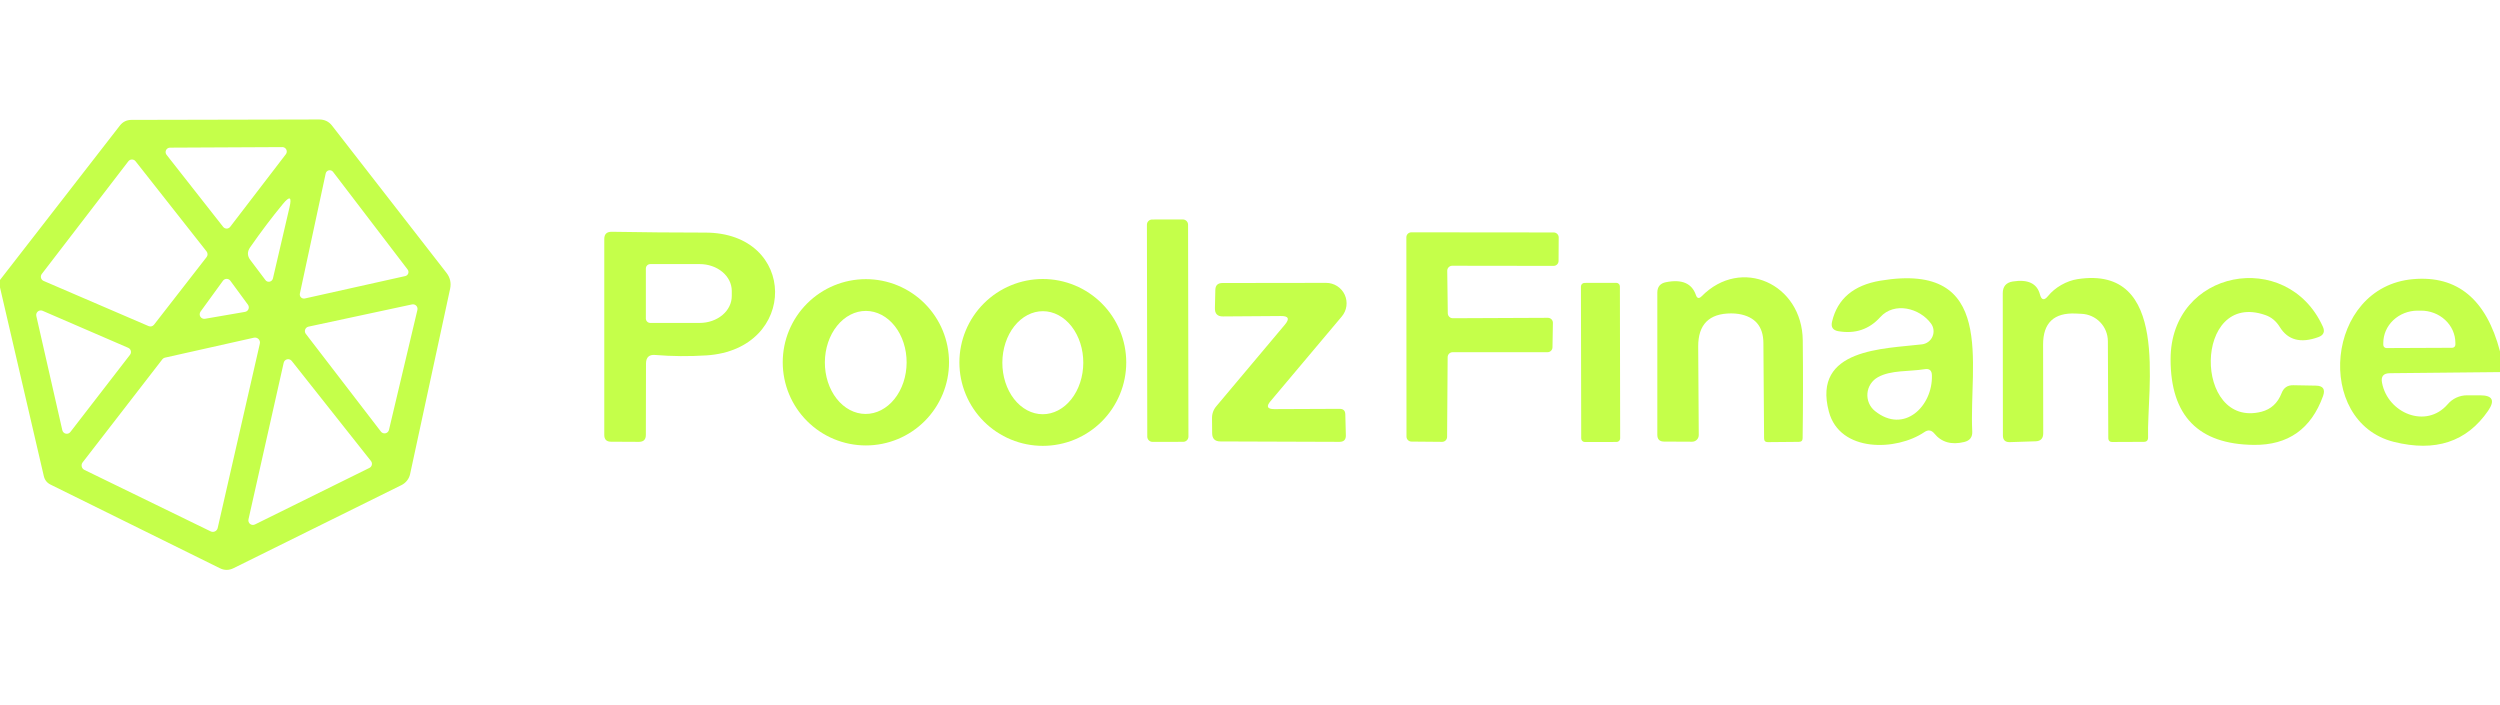
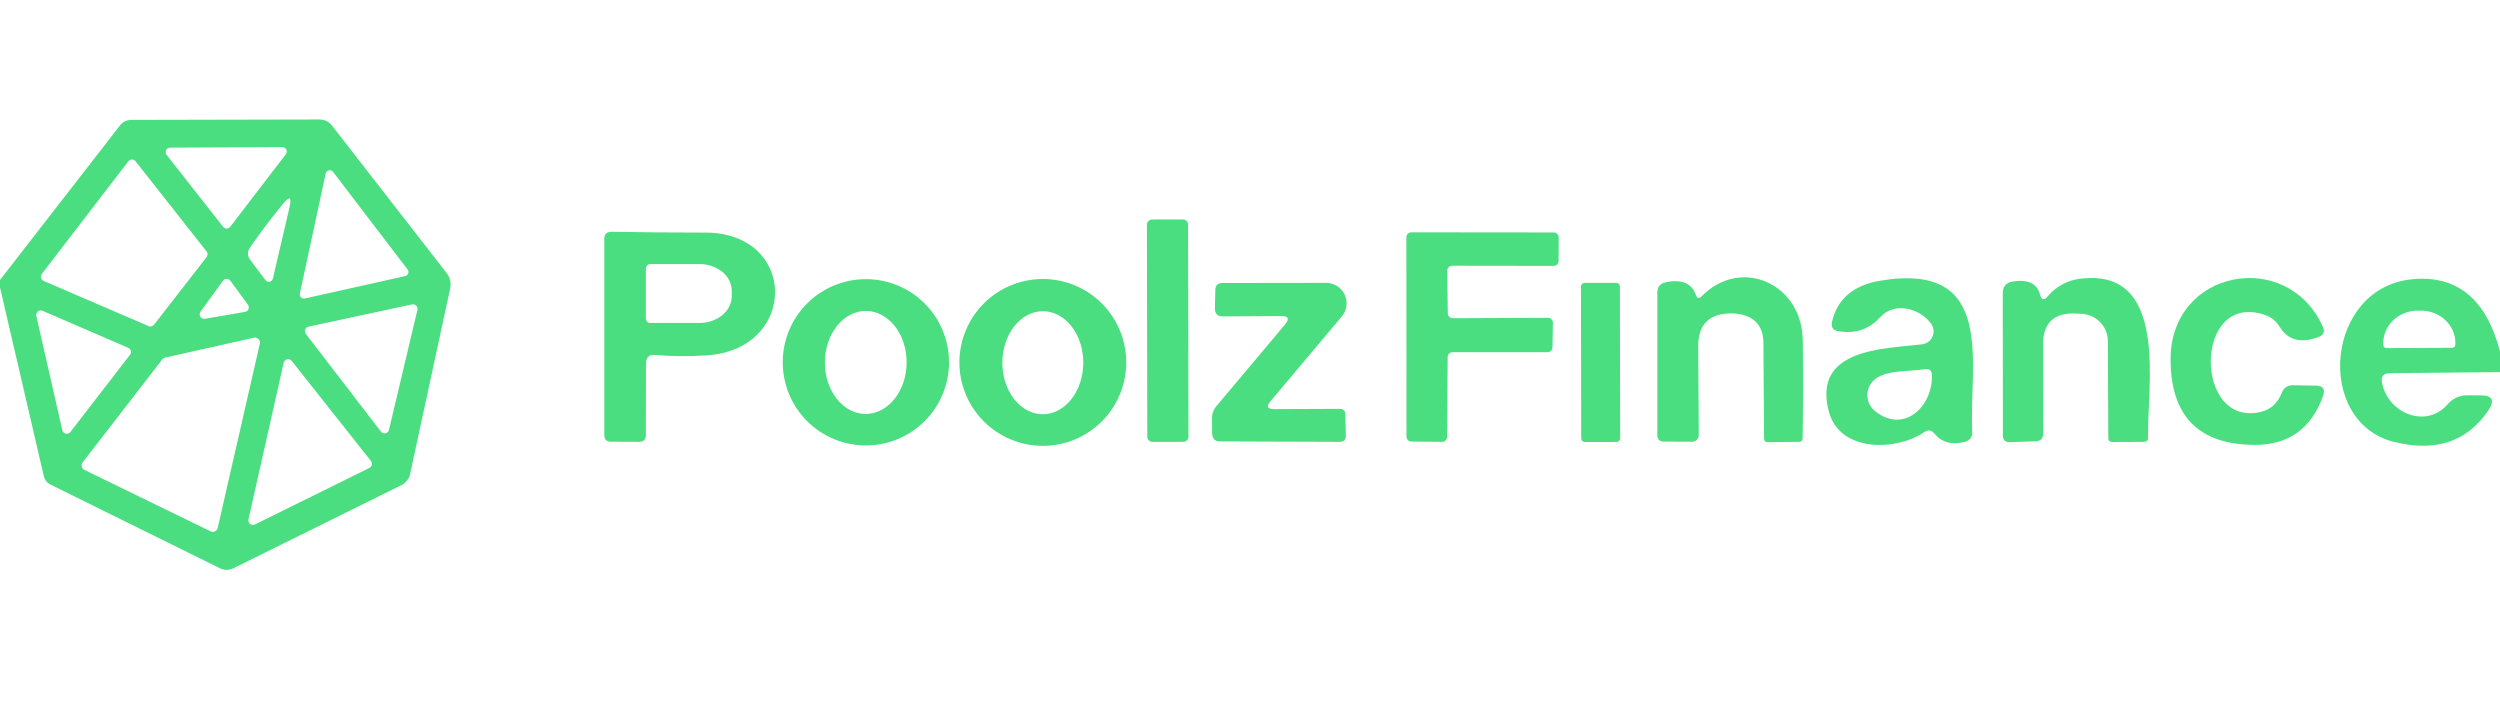
<svg xmlns="http://www.w3.org/2000/svg" width="181" height="51" viewBox="0 0 181 51" fill="none">
-   <path d="M0 20.81V20.27L8.68 9.09C8.893 8.817 9.173 8.68 9.52 8.68L23.11 8.65C23.503 8.65 23.817 8.803 24.05 9.11L32.33 19.76C32.59 20.1 32.677 20.48 32.59 20.9L29.69 34.33C29.653 34.498 29.578 34.657 29.47 34.793C29.363 34.93 29.226 35.041 29.07 35.12L16.92 41.13C16.58 41.303 16.24 41.303 15.9 41.13L3.67 35.09C3.403 34.963 3.237 34.753 3.17 34.46L0 20.81ZM20.7 11.16C20.735 11.113 20.756 11.057 20.761 10.999C20.767 10.94 20.756 10.882 20.73 10.829C20.704 10.776 20.664 10.732 20.615 10.7C20.566 10.669 20.509 10.651 20.45 10.65L12.31 10.69C12.25 10.69 12.191 10.707 12.139 10.739C12.088 10.771 12.047 10.817 12.021 10.871C11.995 10.926 11.985 10.986 11.992 11.046C11.999 11.106 12.022 11.163 12.06 11.21L16.16 16.43C16.19 16.467 16.228 16.498 16.271 16.518C16.315 16.539 16.362 16.55 16.41 16.55C16.458 16.55 16.505 16.539 16.549 16.518C16.592 16.498 16.63 16.467 16.66 16.43L20.7 11.16ZM3.03 19.83C2.998 19.87 2.976 19.916 2.965 19.966C2.955 20.016 2.956 20.068 2.968 20.117C2.981 20.167 3.005 20.212 3.038 20.251C3.071 20.29 3.113 20.32 3.16 20.34L10.76 23.61C10.827 23.639 10.902 23.644 10.972 23.626C11.043 23.608 11.105 23.567 11.15 23.51L14.96 18.61C15.004 18.552 15.027 18.482 15.027 18.41C15.027 18.338 15.004 18.267 14.96 18.21L9.81 11.67C9.778 11.631 9.738 11.6 9.693 11.579C9.647 11.558 9.598 11.547 9.548 11.548C9.497 11.549 9.448 11.561 9.404 11.584C9.359 11.607 9.32 11.64 9.29 11.68L3.03 19.83ZM21.71 21.26C21.701 21.309 21.703 21.359 21.718 21.407C21.733 21.454 21.76 21.497 21.795 21.532C21.831 21.567 21.875 21.592 21.923 21.606C21.971 21.619 22.021 21.621 22.07 21.61L29.33 19.99C29.381 19.98 29.428 19.958 29.467 19.925C29.507 19.892 29.537 19.849 29.555 19.8C29.573 19.752 29.578 19.7 29.57 19.649C29.563 19.598 29.542 19.55 29.51 19.51L24.11 12.44C24.075 12.395 24.028 12.361 23.974 12.341C23.921 12.322 23.863 12.319 23.807 12.331C23.751 12.344 23.7 12.372 23.66 12.413C23.62 12.453 23.592 12.504 23.58 12.56L21.71 21.26ZM19.22 20.28C19.254 20.326 19.3 20.362 19.354 20.382C19.407 20.402 19.466 20.406 19.523 20.393C19.579 20.381 19.632 20.352 19.674 20.311C19.716 20.269 19.746 20.217 19.76 20.16L20.96 15.01C21.14 14.243 20.98 14.163 20.48 14.77C19.687 15.73 18.893 16.78 18.1 17.92C17.893 18.227 17.9 18.527 18.12 18.82L19.22 20.28ZM17.74 22.58C17.795 22.57 17.847 22.547 17.891 22.512C17.935 22.476 17.969 22.43 17.99 22.378C18.011 22.326 18.018 22.27 18.011 22.214C18.004 22.158 17.983 22.105 17.95 22.06L16.68 20.33C16.65 20.287 16.609 20.251 16.562 20.227C16.515 20.202 16.463 20.19 16.41 20.19C16.357 20.19 16.305 20.202 16.258 20.227C16.211 20.251 16.17 20.287 16.14 20.33L14.52 22.56C14.482 22.613 14.46 22.676 14.457 22.741C14.454 22.807 14.471 22.871 14.506 22.927C14.54 22.983 14.59 23.027 14.65 23.054C14.709 23.082 14.775 23.09 14.84 23.08L17.74 22.58ZM30.22 22.44C30.233 22.386 30.232 22.329 30.217 22.275C30.203 22.221 30.174 22.172 30.136 22.132C30.096 22.092 30.048 22.063 29.995 22.047C29.941 22.03 29.885 22.028 29.83 22.04L22.33 23.65C22.276 23.662 22.227 23.688 22.185 23.724C22.144 23.761 22.113 23.807 22.094 23.858C22.075 23.91 22.069 23.966 22.077 24.02C22.085 24.074 22.107 24.126 22.14 24.17L27.58 31.25C27.618 31.299 27.669 31.336 27.726 31.357C27.784 31.378 27.847 31.383 27.907 31.37C27.968 31.358 28.023 31.329 28.068 31.286C28.113 31.244 28.145 31.19 28.16 31.13L30.22 22.44ZM3.08 22.5C3.024 22.476 2.962 22.468 2.902 22.477C2.841 22.486 2.785 22.512 2.738 22.552C2.692 22.591 2.657 22.642 2.638 22.7C2.619 22.758 2.616 22.82 2.63 22.88L4.51 31.14C4.523 31.203 4.553 31.261 4.598 31.306C4.643 31.352 4.7 31.384 4.763 31.397C4.825 31.411 4.89 31.407 4.95 31.384C5.01 31.361 5.062 31.322 5.1 31.27L9.41 25.69C9.442 25.65 9.464 25.603 9.475 25.553C9.485 25.504 9.484 25.452 9.472 25.403C9.459 25.353 9.435 25.307 9.402 25.269C9.369 25.23 9.327 25.2 9.28 25.18L3.08 22.5ZM18.81 24.89C18.825 24.83 18.825 24.767 18.809 24.707C18.793 24.648 18.762 24.593 18.719 24.549C18.675 24.505 18.622 24.473 18.562 24.455C18.503 24.438 18.44 24.436 18.38 24.45L11.96 25.89C11.877 25.907 11.803 25.953 11.75 26.02L5.98 33.48C5.948 33.522 5.926 33.571 5.915 33.623C5.904 33.675 5.905 33.729 5.918 33.781C5.93 33.832 5.954 33.88 5.987 33.922C6.02 33.963 6.062 33.997 6.11 34.02L15.25 38.47C15.299 38.494 15.352 38.507 15.406 38.507C15.46 38.508 15.514 38.496 15.563 38.473C15.612 38.45 15.655 38.416 15.689 38.374C15.723 38.332 15.748 38.283 15.76 38.23L18.81 24.89ZM21.12 26.13C21.081 26.081 21.03 26.044 20.971 26.024C20.913 26.003 20.85 25.999 20.789 26.013C20.729 26.026 20.673 26.057 20.629 26.101C20.585 26.144 20.554 26.2 20.54 26.26L17.99 37.6C17.976 37.661 17.979 37.725 18 37.784C18.02 37.844 18.058 37.896 18.107 37.935C18.157 37.974 18.216 37.997 18.278 38.004C18.341 38.01 18.404 37.998 18.46 37.97L26.74 33.88C26.785 33.859 26.824 33.828 26.855 33.79C26.886 33.751 26.908 33.707 26.92 33.659C26.931 33.611 26.932 33.561 26.922 33.513C26.911 33.464 26.89 33.419 26.86 33.38L21.12 26.13Z" fill="#C5FF4A" />
-   <path d="M85.636 15.888L83.416 15.892C83.206 15.892 83.036 16.063 83.037 16.273L83.063 31.613C83.064 31.822 83.234 31.992 83.444 31.992L85.664 31.988C85.874 31.988 86.044 31.817 86.043 31.607L86.016 16.267C86.016 16.058 85.846 15.888 85.636 15.888Z" fill="#C5FF4A" />
-   <path d="M46.77 26.31L46.76 31.49C46.76 31.823 46.593 31.99 46.26 31.99L44.24 31.98C43.913 31.98 43.75 31.817 43.75 31.49V17.3C43.75 16.953 43.927 16.78 44.28 16.78C46.593 16.82 48.843 16.84 51.03 16.84C57.76 16.82 57.82 25.29 51.16 25.73C49.887 25.81 48.647 25.8 47.44 25.7C47 25.66 46.777 25.863 46.77 26.31ZM46.76 19.45V23.07C46.763 23.153 46.797 23.232 46.857 23.29C46.917 23.348 46.997 23.38 47.08 23.38H50.66C50.966 23.38 51.268 23.329 51.55 23.231C51.832 23.133 52.089 22.989 52.304 22.808C52.52 22.627 52.691 22.412 52.806 22.175C52.922 21.939 52.981 21.686 52.98 21.43V21.05C52.977 20.537 52.732 20.046 52.297 19.684C51.862 19.323 51.273 19.12 50.66 19.12H47.08C47.037 19.12 46.995 19.129 46.955 19.145C46.916 19.162 46.88 19.186 46.85 19.217C46.82 19.248 46.797 19.285 46.781 19.325C46.766 19.364 46.759 19.407 46.76 19.45Z" fill="#C5FF4A" />
-   <path d="M104.78 19.6L104.82 22.68C104.82 22.727 104.829 22.774 104.847 22.818C104.866 22.861 104.892 22.901 104.926 22.935C104.959 22.968 104.999 22.995 105.042 23.013C105.086 23.031 105.133 23.04 105.18 23.04L112.06 23.01C112.109 23.009 112.158 23.017 112.203 23.035C112.249 23.053 112.29 23.081 112.325 23.115C112.359 23.15 112.387 23.191 112.405 23.237C112.423 23.282 112.431 23.331 112.43 23.38L112.4 25.14C112.4 25.235 112.362 25.327 112.295 25.395C112.227 25.462 112.136 25.5 112.04 25.5H105.17C105.075 25.5 104.983 25.538 104.916 25.605C104.848 25.673 104.81 25.765 104.81 25.86L104.77 31.63C104.77 31.726 104.732 31.817 104.665 31.885C104.597 31.952 104.506 31.99 104.41 31.99L102.19 31.97C102.095 31.97 102.003 31.932 101.936 31.865C101.868 31.797 101.83 31.706 101.83 31.61L101.82 17.18C101.82 17.085 101.858 16.993 101.926 16.925C101.993 16.858 102.085 16.82 102.18 16.82L112.49 16.83C112.586 16.83 112.677 16.868 112.745 16.936C112.812 17.003 112.85 17.095 112.85 17.19L112.84 18.89C112.84 18.985 112.802 19.077 112.735 19.145C112.667 19.212 112.576 19.25 112.48 19.25L105.14 19.24C105.093 19.24 105.046 19.249 105.002 19.267C104.959 19.286 104.919 19.312 104.886 19.346C104.852 19.379 104.826 19.419 104.807 19.462C104.789 19.506 104.78 19.553 104.78 19.6Z" fill="#C5FF4A" />
-   <path d="M148.28 21.43C148.78 20.81 149.62 20.33 150.41 20.21C157.16 19.17 155.42 28.16 155.52 31.68C155.52 31.887 155.417 31.99 155.21 31.99L152.95 32C152.743 32.007 152.64 31.907 152.64 31.7L152.61 24.7C152.608 24.187 152.408 23.695 152.052 23.327C151.696 22.958 151.212 22.741 150.7 22.72L150.29 22.7C148.703 22.627 147.913 23.38 147.92 24.96L147.93 31.37C147.93 31.743 147.747 31.937 147.38 31.95L145.52 32.01C145.18 32.023 145.01 31.86 145.01 31.52L145 21.23C145 20.743 145.24 20.46 145.72 20.38C146.82 20.207 147.477 20.517 147.69 21.31C147.803 21.737 148 21.777 148.28 21.43Z" fill="#C5FF4A" />
-   <path d="M164.01 22.81C158.79 20.99 158.79 31.06 163.73 29.81C164.423 29.63 164.91 29.18 165.19 28.46C165.337 28.073 165.617 27.883 166.03 27.89L167.67 27.92C168.19 27.927 168.363 28.177 168.19 28.67C167.33 31.057 165.66 32.237 163.18 32.21C159.16 32.17 157.15 30.103 157.15 26.01C157.15 19.49 165.58 17.95 168.17 23.64C168.343 24.013 168.233 24.27 167.84 24.41C166.573 24.87 165.647 24.627 165.06 23.68C164.793 23.247 164.443 22.957 164.01 22.81Z" fill="#C5FF4A" />
-   <path d="M181 25.44V26.94L173.04 27.02C172.56 27.02 172.367 27.253 172.46 27.72C172.88 29.92 175.65 31.07 177.21 29.27C177.383 29.066 177.597 28.902 177.839 28.79C178.081 28.678 178.344 28.62 178.61 28.62H179.56C180.46 28.62 180.653 28.993 180.14 29.74C178.593 31.993 176.317 32.743 173.31 31.99C167.54 30.53 168.35 20.76 174.71 20.21C177.917 19.93 180.013 21.673 181 25.44ZM172.78 25.2L177.54 25.18C177.601 25.18 177.659 25.156 177.703 25.113C177.746 25.07 177.77 25.011 177.77 24.95V24.82C177.769 24.512 177.703 24.207 177.576 23.923C177.449 23.639 177.264 23.381 177.03 23.165C176.797 22.948 176.521 22.777 176.217 22.661C175.913 22.546 175.588 22.487 175.26 22.49H175.02C174.362 22.495 173.732 22.746 173.269 23.186C172.806 23.626 172.548 24.221 172.55 24.84V24.97C172.55 25.031 172.574 25.09 172.617 25.133C172.66 25.176 172.719 25.2 172.78 25.2Z" fill="#C5FF4A" />
-   <path d="M68.71 26.23C68.71 27.827 68.076 29.358 66.947 30.487C65.818 31.616 64.287 32.25 62.69 32.25C61.093 32.25 59.562 31.616 58.433 30.487C57.304 29.358 56.67 27.827 56.67 26.23C56.67 24.633 57.304 23.102 58.433 21.973C59.562 20.844 61.093 20.21 62.69 20.21C64.287 20.21 65.818 20.844 66.947 21.973C68.076 23.102 68.71 24.633 68.71 26.23ZM62.66 29.97C63.445 29.974 64.2 29.585 64.759 28.888C65.318 28.192 65.635 27.245 65.64 26.256C65.642 25.766 65.569 25.28 65.422 24.827C65.276 24.374 65.06 23.961 64.787 23.613C64.514 23.266 64.189 22.989 63.831 22.8C63.472 22.611 63.088 22.512 62.699 22.51C61.914 22.506 61.16 22.895 60.601 23.592C60.042 24.288 59.725 25.235 59.72 26.224C59.717 26.714 59.791 27.2 59.938 27.653C60.084 28.106 60.3 28.519 60.573 28.866C60.846 29.214 61.171 29.491 61.529 29.68C61.887 29.869 62.272 29.968 62.66 29.97Z" fill="#C5FF4A" />
-   <path d="M81.54 26.24C81.54 27.033 81.384 27.819 81.08 28.551C80.777 29.284 80.332 29.95 79.771 30.511C79.21 31.072 78.544 31.517 77.811 31.82C77.079 32.124 76.293 32.28 75.5 32.28C74.707 32.28 73.921 32.124 73.189 31.82C72.456 31.517 71.79 31.072 71.229 30.511C70.668 29.95 70.223 29.284 69.92 28.551C69.616 27.819 69.46 27.033 69.46 26.24C69.46 25.447 69.616 24.661 69.92 23.928C70.223 23.196 70.668 22.53 71.229 21.969C71.79 21.408 72.456 20.963 73.189 20.66C73.921 20.356 74.707 20.2 75.5 20.2C77.102 20.2 78.638 20.836 79.771 21.969C80.904 23.102 81.54 24.638 81.54 26.24ZM75.487 29.99C75.872 29.991 76.253 29.896 76.609 29.71C76.965 29.524 77.289 29.25 77.563 28.905C77.836 28.559 78.053 28.149 78.202 27.697C78.351 27.245 78.428 26.76 78.43 26.27C78.432 25.78 78.358 25.295 78.212 24.842C78.066 24.389 77.852 23.977 77.581 23.63C77.31 23.282 76.988 23.006 76.633 22.818C76.278 22.629 75.898 22.531 75.513 22.53C75.128 22.529 74.747 22.624 74.391 22.81C74.035 22.996 73.711 23.27 73.437 23.615C73.164 23.961 72.947 24.371 72.798 24.823C72.649 25.275 72.572 25.76 72.57 26.25C72.568 26.74 72.642 27.225 72.788 27.678C72.934 28.131 73.148 28.543 73.419 28.89C73.69 29.238 74.012 29.513 74.367 29.702C74.722 29.891 75.102 29.989 75.487 29.99Z" fill="#C5FF4A" />
-   <path d="M123.2 21.45C126.06 18.55 130.48 20.54 130.52 24.65C130.547 27.077 130.543 29.433 130.51 31.72C130.51 31.9 130.42 31.99 130.24 31.99L127.99 32.01C127.81 32.01 127.72 31.92 127.72 31.74L127.67 24.83C127.663 23.63 127.067 22.93 125.88 22.73C125.7 22.703 125.52 22.69 125.34 22.69C123.74 22.69 122.943 23.49 122.95 25.09L122.99 31.49C122.991 31.554 122.98 31.617 122.956 31.677C122.933 31.736 122.898 31.79 122.853 31.836C122.808 31.881 122.755 31.918 122.696 31.942C122.637 31.967 122.574 31.98 122.51 31.98L120.48 31.97C120.153 31.97 119.99 31.807 119.99 31.48V21.19C119.99 20.763 120.2 20.51 120.62 20.43C121.767 20.203 122.487 20.51 122.78 21.35C122.867 21.61 123.007 21.643 123.2 21.45Z" fill="#C5FF4A" />
-   <path d="M139.33 31.28C137.31 32.66 133.2 32.78 132.41 29.8C131.19 25.21 136.42 25.26 139.16 24.93C139.324 24.909 139.479 24.846 139.611 24.747C139.743 24.648 139.847 24.517 139.912 24.365C139.978 24.214 140.003 24.048 139.985 23.884C139.967 23.72 139.907 23.564 139.81 23.43C138.99 22.3 137.15 21.83 136.13 22.96C135.33 23.847 134.32 24.187 133.1 23.98C132.7 23.913 132.547 23.683 132.64 23.29C133.027 21.637 134.193 20.647 136.14 20.32C144.6 18.91 142.55 26.37 142.79 31.22C142.817 31.64 142.623 31.9 142.21 32C141.283 32.227 140.56 32.02 140.04 31.38C139.833 31.133 139.597 31.1 139.33 31.28ZM139.34 26.73C138.24 26.91 136.9 26.78 135.96 27.31C135.747 27.428 135.567 27.596 135.434 27.8C135.302 28.004 135.222 28.237 135.201 28.479C135.181 28.721 135.22 28.965 135.315 29.188C135.411 29.412 135.56 29.608 135.75 29.76C137.85 31.45 139.94 29.41 139.87 27.17C139.863 26.817 139.687 26.67 139.34 26.73Z" fill="#C5FF4A" />
-   <path d="M92.26 29.62L96.99 29.6C97.257 29.6 97.393 29.73 97.4 29.99L97.44 31.52C97.447 31.833 97.293 31.99 96.98 31.99L88.36 31.96C87.96 31.96 87.76 31.76 87.76 31.36L87.75 30.3C87.743 29.953 87.853 29.65 88.08 29.39L93.03 23.5C93.383 23.08 93.287 22.873 92.74 22.88L88.55 22.91C88.143 22.917 87.947 22.713 87.96 22.3L87.99 20.99C87.997 20.657 88.17 20.49 88.51 20.49L96.01 20.48C96.293 20.479 96.57 20.56 96.809 20.712C97.048 20.864 97.238 21.081 97.357 21.338C97.475 21.595 97.518 21.88 97.48 22.161C97.442 22.441 97.324 22.705 97.14 22.92L91.99 29.04C91.657 29.427 91.747 29.62 92.26 29.62Z" fill="#C5FF4A" />
-   <path d="M117.02 20.478L114.72 20.482C114.576 20.482 114.46 20.599 114.46 20.742L114.48 31.742C114.48 31.886 114.596 32.002 114.74 32.002L117.04 31.998C117.184 31.998 117.3 31.881 117.3 31.738L117.28 20.738C117.28 20.594 117.164 20.478 117.02 20.478Z" fill="#C5FF4A" />
+   <path d="M0 20.81V20.27L8.68 9.09C8.893 8.817 9.173 8.68 9.52 8.68L23.11 8.65C23.503 8.65 23.817 8.803 24.05 9.11L32.33 19.76C32.59 20.1 32.677 20.48 32.59 20.9L29.69 34.33C29.653 34.498 29.578 34.657 29.47 34.793C29.363 34.93 29.226 35.041 29.07 35.12L16.92 41.13C16.58 41.303 16.24 41.303 15.9 41.13L3.67 35.09C3.403 34.963 3.237 34.753 3.17 34.46L0 20.81ZM20.7 11.16C20.735 11.113 20.756 11.057 20.761 10.999C20.767 10.94 20.756 10.882 20.73 10.829C20.704 10.776 20.664 10.732 20.615 10.7C20.566 10.669 20.509 10.651 20.45 10.65L12.31 10.69C12.25 10.69 12.191 10.707 12.139 10.739C12.088 10.771 12.047 10.817 12.021 10.871C11.995 10.926 11.985 10.986 11.992 11.046C11.999 11.106 12.022 11.163 12.06 11.21L16.16 16.43C16.19 16.467 16.228 16.498 16.271 16.518C16.315 16.539 16.362 16.55 16.41 16.55C16.458 16.55 16.505 16.539 16.549 16.518C16.592 16.498 16.63 16.467 16.66 16.43L20.7 11.16ZM3.03 19.83C2.998 19.87 2.976 19.916 2.965 19.966C2.955 20.016 2.956 20.068 2.968 20.117C2.981 20.167 3.005 20.212 3.038 20.251C3.071 20.29 3.113 20.32 3.16 20.34L10.76 23.61C10.827 23.639 10.902 23.644 10.972 23.626C11.043 23.608 11.105 23.567 11.15 23.51L14.96 18.61C15.004 18.552 15.027 18.482 15.027 18.41C15.027 18.338 15.004 18.267 14.96 18.21L9.81 11.67C9.778 11.631 9.738 11.6 9.693 11.579C9.647 11.558 9.598 11.547 9.548 11.548C9.497 11.549 9.448 11.561 9.404 11.584C9.359 11.607 9.32 11.64 9.29 11.68L3.03 19.83ZM21.71 21.26C21.701 21.309 21.703 21.359 21.718 21.407C21.733 21.454 21.76 21.497 21.795 21.532C21.831 21.567 21.875 21.592 21.923 21.606C21.971 21.619 22.021 21.621 22.07 21.61L29.33 19.99C29.381 19.98 29.428 19.958 29.467 19.925C29.507 19.892 29.537 19.849 29.555 19.8C29.573 19.752 29.578 19.7 29.57 19.649C29.563 19.598 29.542 19.55 29.51 19.51L24.11 12.44C24.075 12.395 24.028 12.361 23.974 12.341C23.921 12.322 23.863 12.319 23.807 12.331C23.751 12.344 23.7 12.372 23.66 12.413C23.62 12.453 23.592 12.504 23.58 12.56L21.71 21.26ZM19.22 20.28C19.254 20.326 19.3 20.362 19.354 20.382C19.407 20.402 19.466 20.406 19.523 20.393C19.579 20.381 19.632 20.352 19.674 20.311C19.716 20.269 19.746 20.217 19.76 20.16L20.96 15.01C21.14 14.243 20.98 14.163 20.48 14.77C19.687 15.73 18.893 16.78 18.1 17.92C17.893 18.227 17.9 18.527 18.12 18.82L19.22 20.28ZM17.74 22.58C17.795 22.57 17.847 22.547 17.891 22.512C17.935 22.476 17.969 22.43 17.99 22.378C18.011 22.326 18.018 22.27 18.011 22.214C18.004 22.158 17.983 22.105 17.95 22.06L16.68 20.33C16.65 20.287 16.609 20.251 16.562 20.227C16.515 20.202 16.463 20.19 16.41 20.19C16.357 20.19 16.305 20.202 16.258 20.227C16.211 20.251 16.17 20.287 16.14 20.33L14.52 22.56C14.482 22.613 14.46 22.676 14.457 22.741C14.454 22.807 14.471 22.871 14.506 22.927C14.54 22.983 14.59 23.027 14.65 23.054C14.709 23.082 14.775 23.09 14.84 23.08L17.74 22.58ZM30.22 22.44C30.233 22.386 30.232 22.329 30.217 22.275C30.203 22.221 30.174 22.172 30.136 22.132C30.096 22.092 30.048 22.063 29.995 22.047C29.941 22.03 29.885 22.028 29.83 22.04L22.33 23.65C22.276 23.662 22.227 23.688 22.185 23.724C22.144 23.761 22.113 23.807 22.094 23.858C22.075 23.91 22.069 23.966 22.077 24.02C22.085 24.074 22.107 24.126 22.14 24.17L27.58 31.25C27.618 31.299 27.669 31.336 27.726 31.357C27.784 31.378 27.847 31.383 27.907 31.37C27.968 31.358 28.023 31.329 28.068 31.286C28.113 31.244 28.145 31.19 28.16 31.13L30.22 22.44ZM3.08 22.5C3.024 22.476 2.962 22.468 2.902 22.477C2.841 22.486 2.785 22.512 2.738 22.552C2.692 22.591 2.657 22.642 2.638 22.7C2.619 22.758 2.616 22.82 2.63 22.88L4.51 31.14C4.523 31.203 4.553 31.261 4.598 31.306C4.643 31.352 4.7 31.384 4.763 31.397C4.825 31.411 4.89 31.407 4.95 31.384C5.01 31.361 5.062 31.322 5.1 31.27L9.41 25.69C9.442 25.65 9.464 25.603 9.475 25.553C9.485 25.504 9.484 25.452 9.472 25.403C9.459 25.353 9.435 25.307 9.402 25.269C9.369 25.23 9.327 25.2 9.28 25.18L3.08 22.5ZM18.81 24.89C18.825 24.83 18.825 24.767 18.809 24.707C18.793 24.648 18.762 24.593 18.719 24.549C18.675 24.505 18.622 24.473 18.562 24.455C18.503 24.438 18.44 24.436 18.38 24.45L11.96 25.89C11.877 25.907 11.803 25.953 11.75 26.02L5.98 33.48C5.948 33.522 5.926 33.571 5.915 33.623C5.904 33.675 5.905 33.729 5.918 33.781C5.93 33.832 5.954 33.88 5.987 33.922C6.02 33.963 6.062 33.997 6.11 34.02L15.25 38.47C15.299 38.494 15.352 38.507 15.406 38.507C15.46 38.508 15.514 38.496 15.563 38.473C15.612 38.45 15.655 38.416 15.689 38.374C15.723 38.332 15.748 38.283 15.76 38.23L18.81 24.89ZM21.12 26.13C21.081 26.081 21.03 26.044 20.971 26.024C20.913 26.003 20.85 25.999 20.789 26.013C20.729 26.026 20.673 26.057 20.629 26.101C20.585 26.144 20.554 26.2 20.54 26.26L17.99 37.6C17.976 37.661 17.979 37.725 18 37.784C18.02 37.844 18.058 37.896 18.107 37.935C18.157 37.974 18.216 37.997 18.278 38.004C18.341 38.01 18.404 37.998 18.46 37.97L26.74 33.88C26.785 33.859 26.824 33.828 26.855 33.79C26.886 33.751 26.908 33.707 26.92 33.659C26.931 33.611 26.932 33.561 26.922 33.513C26.911 33.464 26.89 33.419 26.86 33.38L21.12 26.13Z" fill="#4ade80" />
+   <path d="M85.636 15.888L83.416 15.892C83.206 15.892 83.036 16.063 83.037 16.273L83.063 31.613C83.064 31.822 83.234 31.992 83.444 31.992L85.664 31.988C85.874 31.988 86.044 31.817 86.043 31.607L86.016 16.267C86.016 16.058 85.846 15.888 85.636 15.888Z" fill="#4ade80" />
+   <path d="M46.77 26.31L46.76 31.49C46.76 31.823 46.593 31.99 46.26 31.99L44.24 31.98C43.913 31.98 43.75 31.817 43.75 31.49V17.3C43.75 16.953 43.927 16.78 44.28 16.78C46.593 16.82 48.843 16.84 51.03 16.84C57.76 16.82 57.82 25.29 51.16 25.73C49.887 25.81 48.647 25.8 47.44 25.7C47 25.66 46.777 25.863 46.77 26.31ZM46.76 19.45V23.07C46.763 23.153 46.797 23.232 46.857 23.29C46.917 23.348 46.997 23.38 47.08 23.38H50.66C50.966 23.38 51.268 23.329 51.55 23.231C51.832 23.133 52.089 22.989 52.304 22.808C52.52 22.627 52.691 22.412 52.806 22.175C52.922 21.939 52.981 21.686 52.98 21.43V21.05C52.977 20.537 52.732 20.046 52.297 19.684C51.862 19.323 51.273 19.12 50.66 19.12H47.08C47.037 19.12 46.995 19.129 46.955 19.145C46.916 19.162 46.88 19.186 46.85 19.217C46.82 19.248 46.797 19.285 46.781 19.325C46.766 19.364 46.759 19.407 46.76 19.45Z" fill="#4ade80" />
+   <path d="M104.78 19.6L104.82 22.68C104.82 22.727 104.829 22.774 104.847 22.818C104.866 22.861 104.892 22.901 104.926 22.935C104.959 22.968 104.999 22.995 105.042 23.013C105.086 23.031 105.133 23.04 105.18 23.04L112.06 23.01C112.109 23.009 112.158 23.017 112.203 23.035C112.249 23.053 112.29 23.081 112.325 23.115C112.359 23.15 112.387 23.191 112.405 23.237C112.423 23.282 112.431 23.331 112.43 23.38L112.4 25.14C112.4 25.235 112.362 25.327 112.295 25.395C112.227 25.462 112.136 25.5 112.04 25.5H105.17C105.075 25.5 104.983 25.538 104.916 25.605C104.848 25.673 104.81 25.765 104.81 25.86L104.77 31.63C104.77 31.726 104.732 31.817 104.665 31.885C104.597 31.952 104.506 31.99 104.41 31.99L102.19 31.97C102.095 31.97 102.003 31.932 101.936 31.865C101.868 31.797 101.83 31.706 101.83 31.61L101.82 17.18C101.82 17.085 101.858 16.993 101.926 16.925C101.993 16.858 102.085 16.82 102.18 16.82L112.49 16.83C112.586 16.83 112.677 16.868 112.745 16.936C112.812 17.003 112.85 17.095 112.85 17.19L112.84 18.89C112.84 18.985 112.802 19.077 112.735 19.145C112.667 19.212 112.576 19.25 112.48 19.25L105.14 19.24C105.093 19.24 105.046 19.249 105.002 19.267C104.959 19.286 104.919 19.312 104.886 19.346C104.852 19.379 104.826 19.419 104.807 19.462C104.789 19.506 104.78 19.553 104.78 19.6Z" fill="#4ade80" />
+   <path d="M148.28 21.43C148.78 20.81 149.62 20.33 150.41 20.21C157.16 19.17 155.42 28.16 155.52 31.68C155.52 31.887 155.417 31.99 155.21 31.99L152.95 32C152.743 32.007 152.64 31.907 152.64 31.7L152.61 24.7C152.608 24.187 152.408 23.695 152.052 23.327C151.696 22.958 151.212 22.741 150.7 22.72L150.29 22.7C148.703 22.627 147.913 23.38 147.92 24.96L147.93 31.37C147.93 31.743 147.747 31.937 147.38 31.95L145.52 32.01C145.18 32.023 145.01 31.86 145.01 31.52L145 21.23C145 20.743 145.24 20.46 145.72 20.38C146.82 20.207 147.477 20.517 147.69 21.31C147.803 21.737 148 21.777 148.28 21.43Z" fill="#4ade80" />
+   <path d="M164.01 22.81C158.79 20.99 158.79 31.06 163.73 29.81C164.423 29.63 164.91 29.18 165.19 28.46C165.337 28.073 165.617 27.883 166.03 27.89L167.67 27.92C168.19 27.927 168.363 28.177 168.19 28.67C167.33 31.057 165.66 32.237 163.18 32.21C159.16 32.17 157.15 30.103 157.15 26.01C157.15 19.49 165.58 17.95 168.17 23.64C168.343 24.013 168.233 24.27 167.84 24.41C166.573 24.87 165.647 24.627 165.06 23.68C164.793 23.247 164.443 22.957 164.01 22.81Z" fill="#4ade80" />
+   <path d="M181 25.44V26.94L173.04 27.02C172.56 27.02 172.367 27.253 172.46 27.72C172.88 29.92 175.65 31.07 177.21 29.27C177.383 29.066 177.597 28.902 177.839 28.79C178.081 28.678 178.344 28.62 178.61 28.62H179.56C180.46 28.62 180.653 28.993 180.14 29.74C178.593 31.993 176.317 32.743 173.31 31.99C167.54 30.53 168.35 20.76 174.71 20.21C177.917 19.93 180.013 21.673 181 25.44ZM172.78 25.2L177.54 25.18C177.601 25.18 177.659 25.156 177.703 25.113C177.746 25.07 177.77 25.011 177.77 24.95V24.82C177.769 24.512 177.703 24.207 177.576 23.923C177.449 23.639 177.264 23.381 177.03 23.165C176.797 22.948 176.521 22.777 176.217 22.661C175.913 22.546 175.588 22.487 175.26 22.49H175.02C174.362 22.495 173.732 22.746 173.269 23.186C172.806 23.626 172.548 24.221 172.55 24.84V24.97C172.55 25.031 172.574 25.09 172.617 25.133C172.66 25.176 172.719 25.2 172.78 25.2Z" fill="#4ade80" />
+   <path d="M68.71 26.23C68.71 27.827 68.076 29.358 66.947 30.487C65.818 31.616 64.287 32.25 62.69 32.25C61.093 32.25 59.562 31.616 58.433 30.487C57.304 29.358 56.67 27.827 56.67 26.23C56.67 24.633 57.304 23.102 58.433 21.973C59.562 20.844 61.093 20.21 62.69 20.21C64.287 20.21 65.818 20.844 66.947 21.973C68.076 23.102 68.71 24.633 68.71 26.23ZM62.66 29.97C63.445 29.974 64.2 29.585 64.759 28.888C65.318 28.192 65.635 27.245 65.64 26.256C65.642 25.766 65.569 25.28 65.422 24.827C65.276 24.374 65.06 23.961 64.787 23.613C64.514 23.266 64.189 22.989 63.831 22.8C63.472 22.611 63.088 22.512 62.699 22.51C61.914 22.506 61.16 22.895 60.601 23.592C60.042 24.288 59.725 25.235 59.72 26.224C59.717 26.714 59.791 27.2 59.938 27.653C60.084 28.106 60.3 28.519 60.573 28.866C60.846 29.214 61.171 29.491 61.529 29.68C61.887 29.869 62.272 29.968 62.66 29.97Z" fill="#4ade80" />
+   <path d="M81.54 26.24C81.54 27.033 81.384 27.819 81.08 28.551C80.777 29.284 80.332 29.95 79.771 30.511C79.21 31.072 78.544 31.517 77.811 31.82C77.079 32.124 76.293 32.28 75.5 32.28C74.707 32.28 73.921 32.124 73.189 31.82C72.456 31.517 71.79 31.072 71.229 30.511C70.668 29.95 70.223 29.284 69.92 28.551C69.616 27.819 69.46 27.033 69.46 26.24C69.46 25.447 69.616 24.661 69.92 23.928C70.223 23.196 70.668 22.53 71.229 21.969C71.79 21.408 72.456 20.963 73.189 20.66C73.921 20.356 74.707 20.2 75.5 20.2C77.102 20.2 78.638 20.836 79.771 21.969C80.904 23.102 81.54 24.638 81.54 26.24ZM75.487 29.99C75.872 29.991 76.253 29.896 76.609 29.71C76.965 29.524 77.289 29.25 77.563 28.905C77.836 28.559 78.053 28.149 78.202 27.697C78.351 27.245 78.428 26.76 78.43 26.27C78.432 25.78 78.358 25.295 78.212 24.842C78.066 24.389 77.852 23.977 77.581 23.63C77.31 23.282 76.988 23.006 76.633 22.818C76.278 22.629 75.898 22.531 75.513 22.53C75.128 22.529 74.747 22.624 74.391 22.81C74.035 22.996 73.711 23.27 73.437 23.615C73.164 23.961 72.947 24.371 72.798 24.823C72.649 25.275 72.572 25.76 72.57 26.25C72.568 26.74 72.642 27.225 72.788 27.678C72.934 28.131 73.148 28.543 73.419 28.89C73.69 29.238 74.012 29.513 74.367 29.702C74.722 29.891 75.102 29.989 75.487 29.99Z" fill="#4ade80" />
+   <path d="M123.2 21.45C126.06 18.55 130.48 20.54 130.52 24.65C130.547 27.077 130.543 29.433 130.51 31.72C130.51 31.9 130.42 31.99 130.24 31.99L127.99 32.01C127.81 32.01 127.72 31.92 127.72 31.74L127.67 24.83C127.663 23.63 127.067 22.93 125.88 22.73C125.7 22.703 125.52 22.69 125.34 22.69C123.74 22.69 122.943 23.49 122.95 25.09L122.99 31.49C122.991 31.554 122.98 31.617 122.956 31.677C122.933 31.736 122.898 31.79 122.853 31.836C122.808 31.881 122.755 31.918 122.696 31.942C122.637 31.967 122.574 31.98 122.51 31.98L120.48 31.97C120.153 31.97 119.99 31.807 119.99 31.48V21.19C119.99 20.763 120.2 20.51 120.62 20.43C121.767 20.203 122.487 20.51 122.78 21.35C122.867 21.61 123.007 21.643 123.2 21.45Z" fill="#4ade80" />
+   <path d="M139.33 31.28C137.31 32.66 133.2 32.78 132.41 29.8C131.19 25.21 136.42 25.26 139.16 24.93C139.324 24.909 139.479 24.846 139.611 24.747C139.743 24.648 139.847 24.517 139.912 24.365C139.978 24.214 140.003 24.048 139.985 23.884C139.967 23.72 139.907 23.564 139.81 23.43C138.99 22.3 137.15 21.83 136.13 22.96C135.33 23.847 134.32 24.187 133.1 23.98C132.7 23.913 132.547 23.683 132.64 23.29C133.027 21.637 134.193 20.647 136.14 20.32C144.6 18.91 142.55 26.37 142.79 31.22C142.817 31.64 142.623 31.9 142.21 32C141.283 32.227 140.56 32.02 140.04 31.38C139.833 31.133 139.597 31.1 139.33 31.28ZM139.34 26.73C138.24 26.91 136.9 26.78 135.96 27.31C135.747 27.428 135.567 27.596 135.434 27.8C135.302 28.004 135.222 28.237 135.201 28.479C135.181 28.721 135.22 28.965 135.315 29.188C135.411 29.412 135.56 29.608 135.75 29.76C137.85 31.45 139.94 29.41 139.87 27.17C139.863 26.817 139.687 26.67 139.34 26.73Z" fill="#4ade80" />
+   <path d="M92.26 29.62L96.99 29.6C97.257 29.6 97.393 29.73 97.4 29.99L97.44 31.52C97.447 31.833 97.293 31.99 96.98 31.99L88.36 31.96C87.96 31.96 87.76 31.76 87.76 31.36L87.75 30.3C87.743 29.953 87.853 29.65 88.08 29.39L93.03 23.5C93.383 23.08 93.287 22.873 92.74 22.88L88.55 22.91C88.143 22.917 87.947 22.713 87.96 22.3L87.99 20.99C87.997 20.657 88.17 20.49 88.51 20.49L96.01 20.48C96.293 20.479 96.57 20.56 96.809 20.712C97.048 20.864 97.238 21.081 97.357 21.338C97.475 21.595 97.518 21.88 97.48 22.161C97.442 22.441 97.324 22.705 97.14 22.92L91.99 29.04C91.657 29.427 91.747 29.62 92.26 29.62Z" fill="#4ade80" />
+   <path d="M117.02 20.478L114.72 20.482C114.576 20.482 114.46 20.599 114.46 20.742L114.48 31.742C114.48 31.886 114.596 32.002 114.74 32.002L117.04 31.998C117.184 31.998 117.3 31.881 117.3 31.738L117.28 20.738C117.28 20.594 117.164 20.478 117.02 20.478Z" fill="#4ade80" />
</svg>
